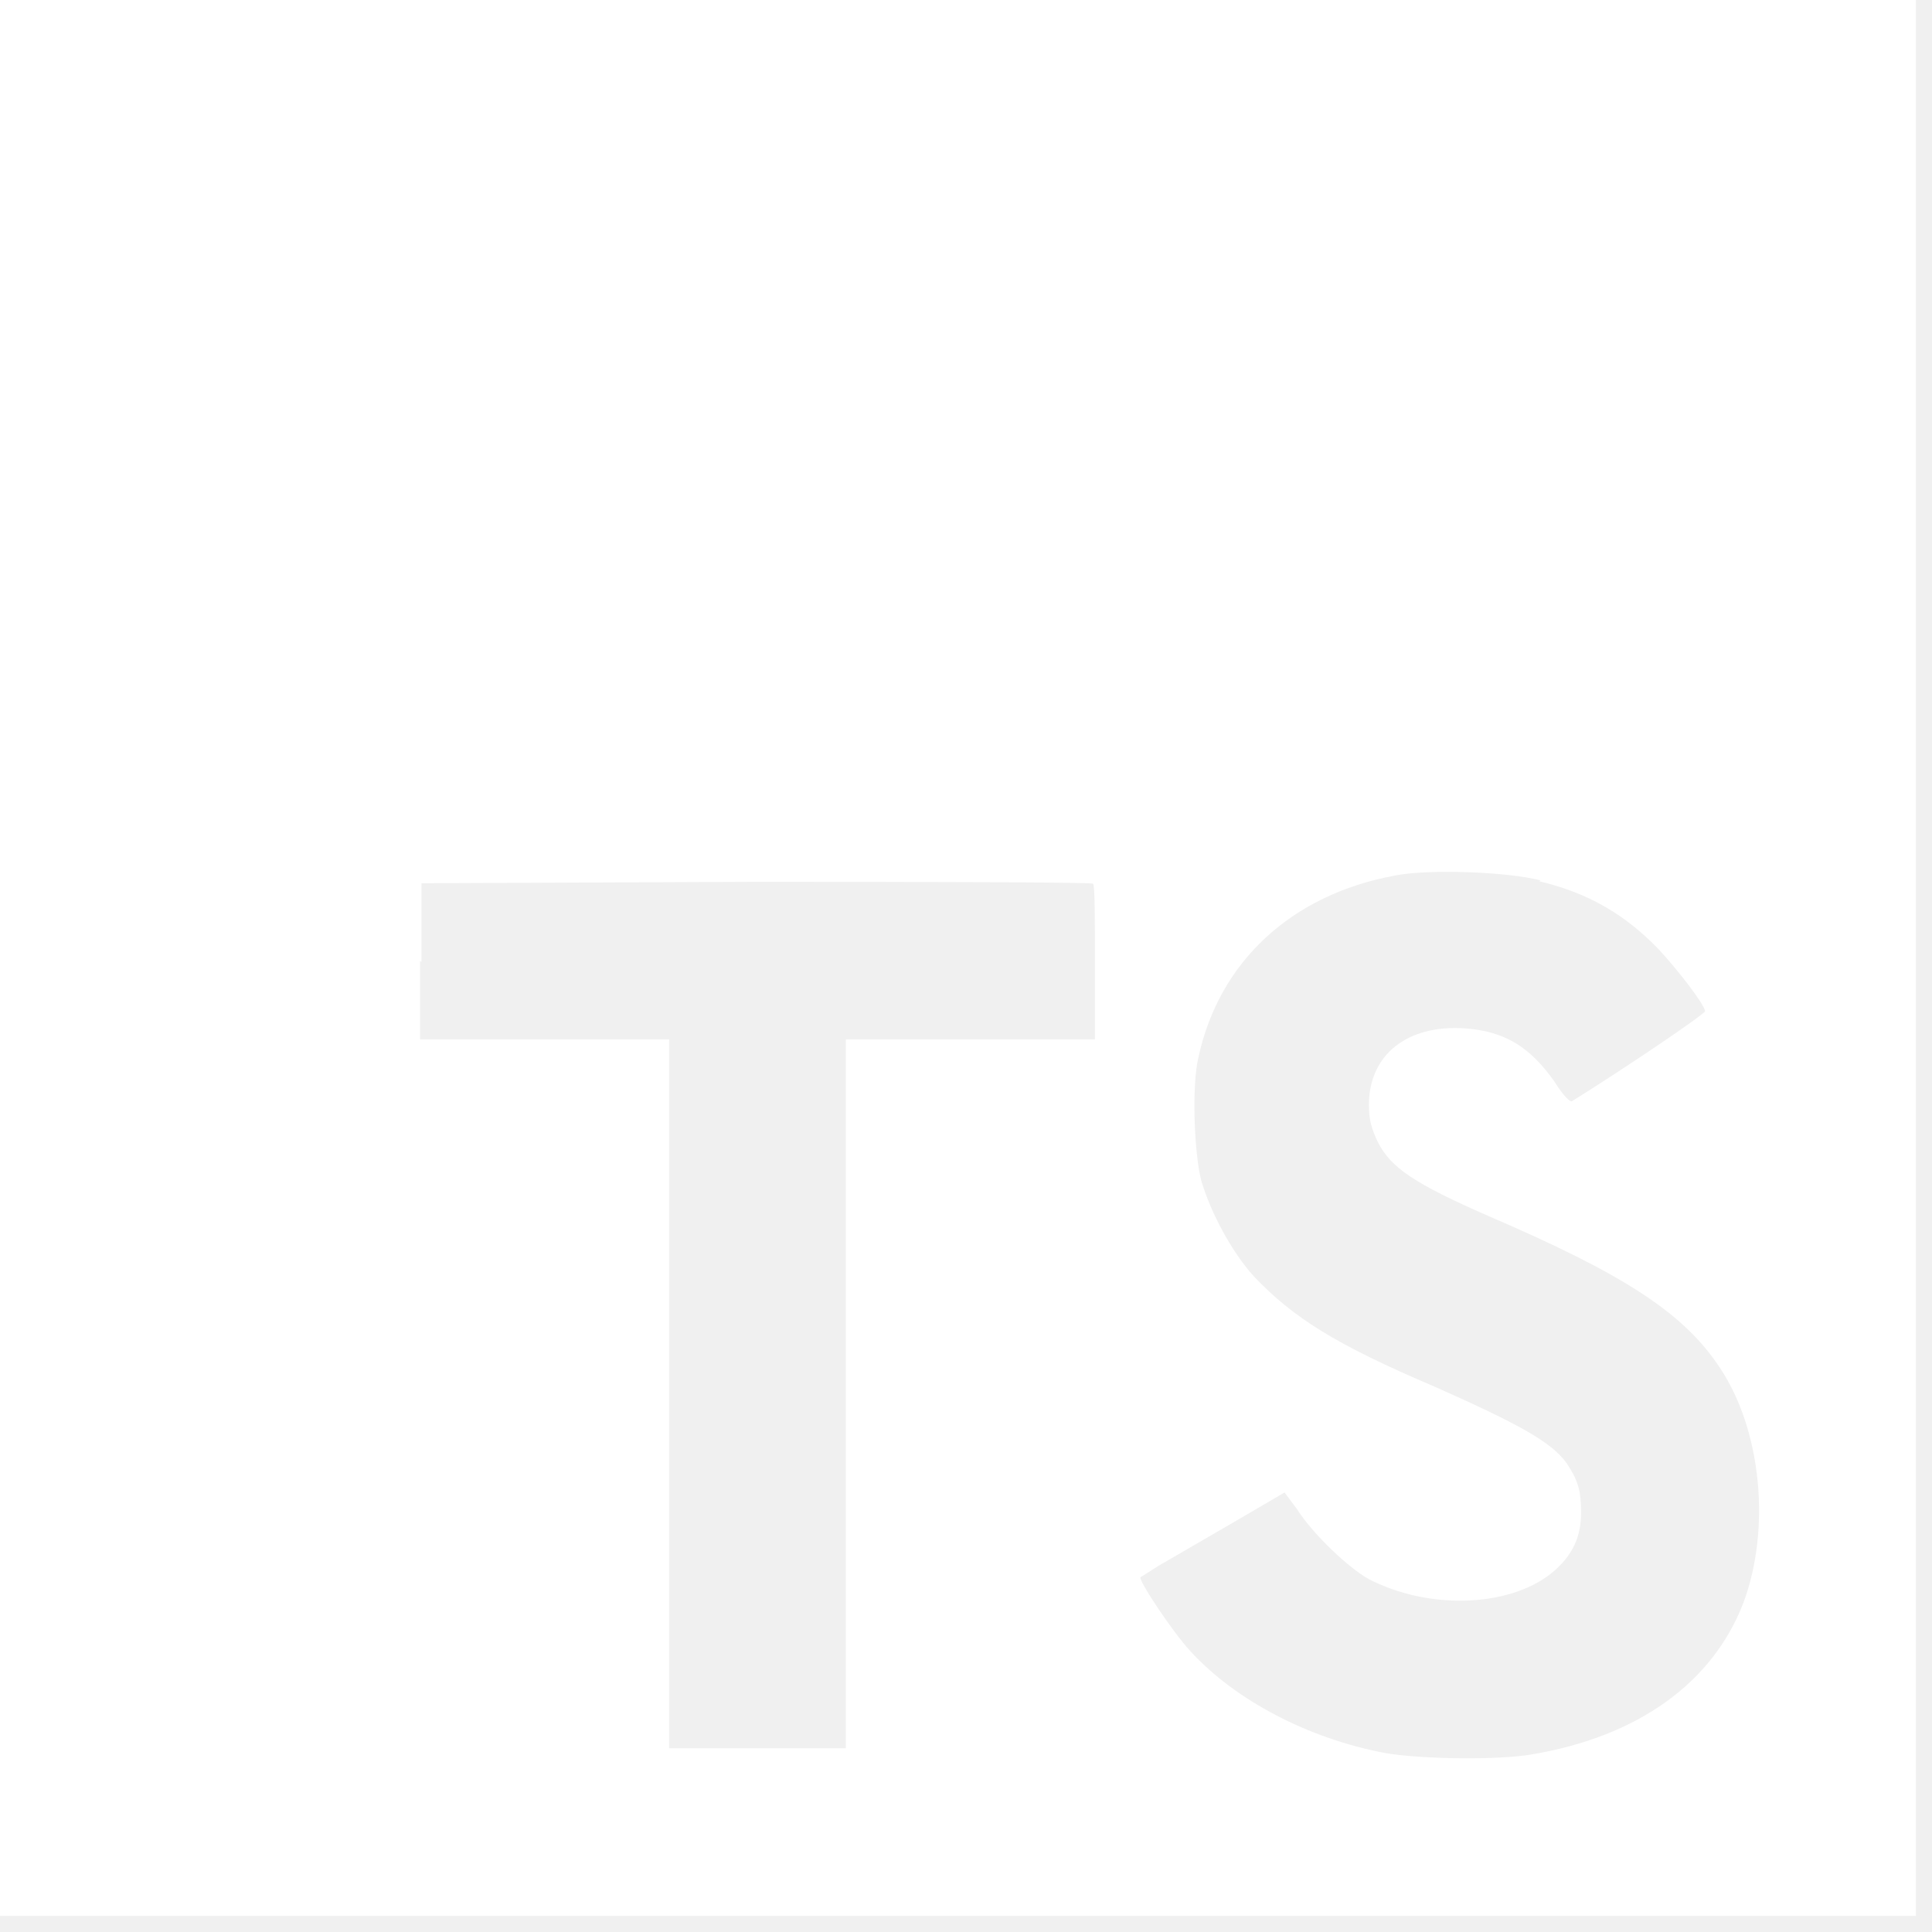
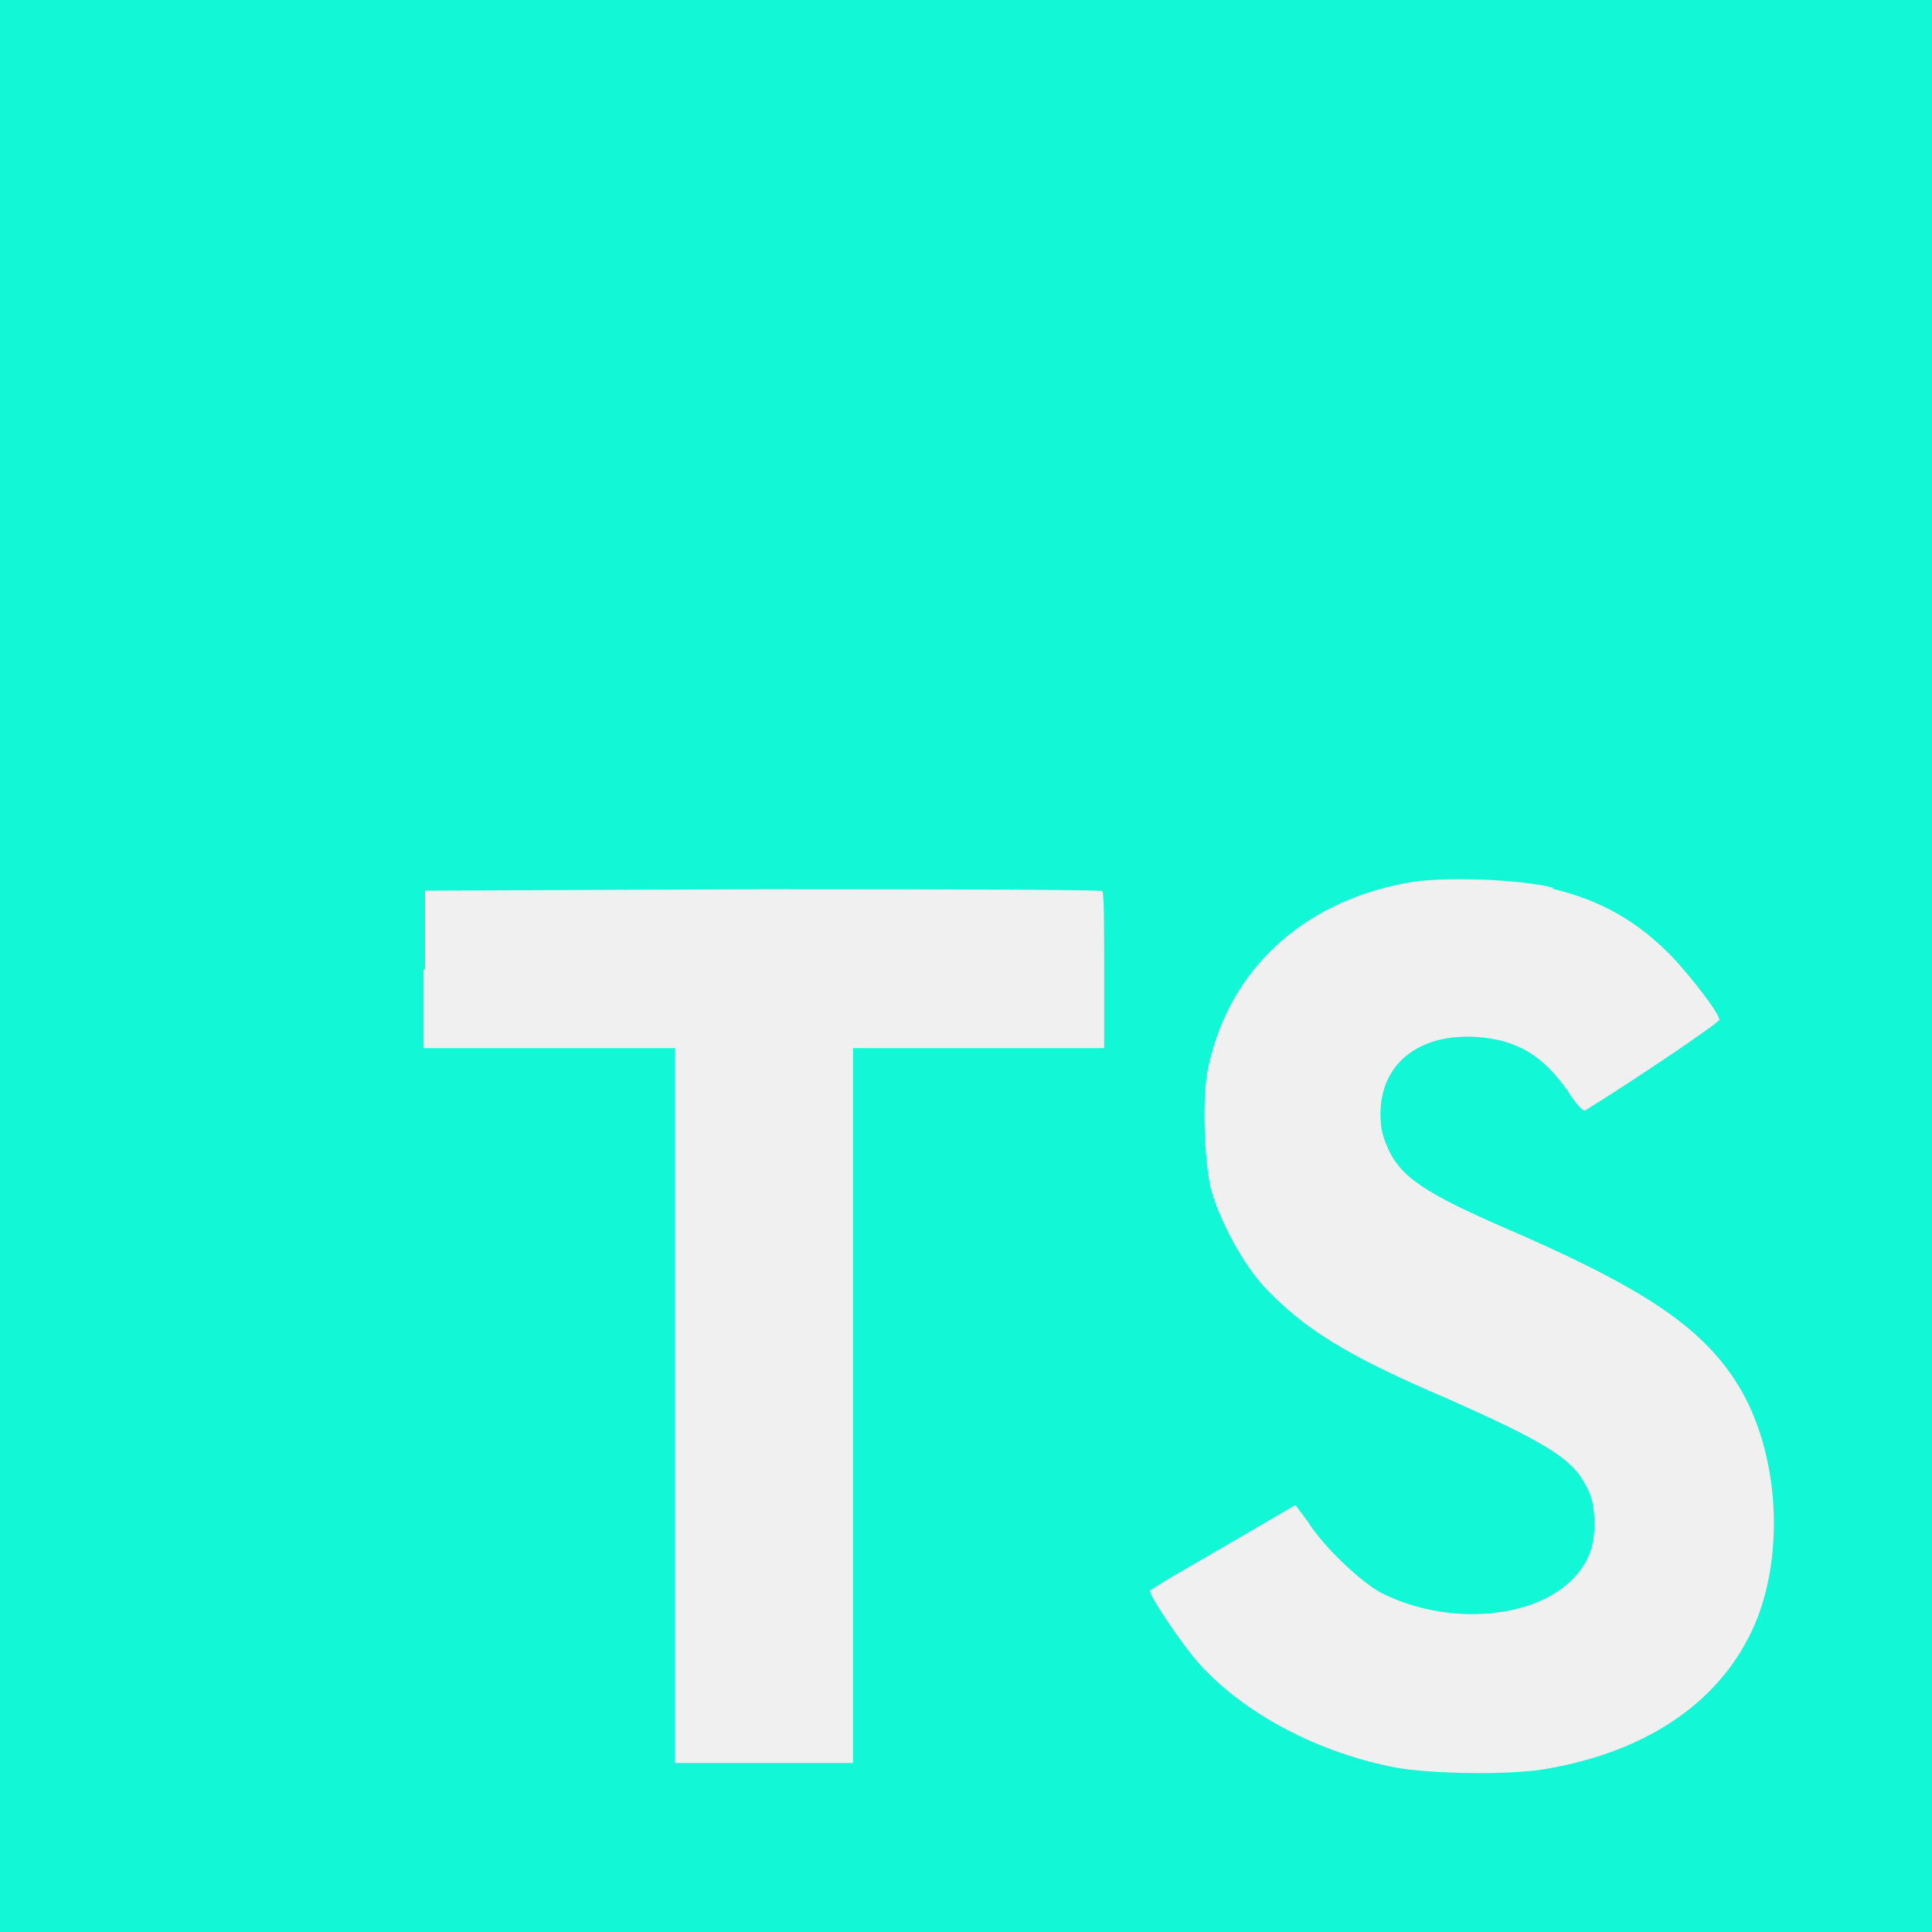
- <svg xmlns="http://www.w3.org/2000/svg" width="74" height="74" viewBox="0 0 74 74" fill="none">
-   <path fill-rule="evenodd" clip-rule="evenodd" d="M0 0V36.691V73.383H73.383V0H0ZM16.089 39.81V36.82L16.144 36.838V33.83L28.986 33.775C36.049 33.775 41.865 33.793 41.865 33.848C41.938 33.885 41.938 35.224 41.938 36.875V39.81H32.399V66.962H25.629V39.81H16.089ZM63.55 36.38C62.266 35.04 60.834 34.197 58.963 33.756L59 33.719C57.734 33.389 54.707 33.279 53.423 33.536C49.46 34.27 46.69 36.838 45.901 40.508C45.644 41.553 45.736 44.158 46.011 45.222C46.378 46.452 47.167 47.938 48.029 48.892C49.533 50.469 51.148 51.497 54.946 53.111C58.248 54.579 59.422 55.239 60.009 56.046C60.431 56.688 60.559 57.074 60.559 57.918C60.559 58.835 60.266 59.495 59.587 60.119C58.009 61.55 54.817 61.715 52.432 60.486C51.643 60.046 50.286 58.761 49.68 57.807L49.203 57.165L47.13 58.376L44.378 59.972L43.681 60.413C43.608 60.541 44.91 62.504 45.589 63.238C47.314 65.127 50.121 66.595 53.056 67.145C54.432 67.384 57.367 67.421 58.651 67.201C62.742 66.522 65.604 64.449 66.778 61.385C67.824 58.578 67.476 54.836 65.916 52.451C64.54 50.322 62.266 48.836 57.019 46.58C54.175 45.332 53.258 44.727 52.762 43.718C52.542 43.241 52.432 42.911 52.432 42.324C52.432 40.397 53.9 39.242 56.101 39.388C57.624 39.498 58.596 40.086 59.55 41.443C59.844 41.92 60.137 42.232 60.211 42.177C62.137 40.984 65.311 38.838 65.311 38.728C65.237 38.398 64.228 37.114 63.55 36.38Z" fill="white" />
+ <svg xmlns="http://www.w3.org/2000/svg" width="86" height="86" viewBox="0 0 86 86" fill="none">
+   <path fill-rule="evenodd" clip-rule="evenodd" d="M0 0V43V86H86V0H0ZM18.855 46.655V43.151L18.92 43.172V39.646L33.97 39.581C42.248 39.581 49.063 39.603 49.063 39.667C49.149 39.711 49.149 41.28 49.149 43.215V46.655H37.969V78.475H30.035V46.655H18.855ZM74.476 42.635C72.971 41.065 71.294 40.076 69.101 39.56L69.144 39.517C67.66 39.13 64.113 39.001 62.608 39.302C57.964 40.162 54.718 43.172 53.793 47.472C53.492 48.697 53.599 51.751 53.922 52.998C54.352 54.438 55.276 56.179 56.287 57.297C58.05 59.147 59.942 60.35 64.392 62.242C68.263 63.962 69.638 64.737 70.326 65.683C70.821 66.435 70.972 66.886 70.972 67.876C70.972 68.951 70.627 69.725 69.832 70.456C67.983 72.132 64.242 72.326 61.447 70.885C60.523 70.37 58.931 68.865 58.222 67.746L57.663 66.994L55.233 68.413L52.008 70.284L51.191 70.799C51.105 70.95 52.632 73.251 53.428 74.111C55.449 76.325 58.738 78.045 62.178 78.69C63.791 78.969 67.231 79.013 68.736 78.754C73.53 77.959 76.884 75.529 78.26 71.939C79.486 68.65 79.077 64.263 77.249 61.468C75.637 58.974 72.971 57.233 66.822 54.589C63.489 53.127 62.414 52.417 61.834 51.234C61.576 50.675 61.447 50.288 61.447 49.6C61.447 47.343 63.167 45.989 65.747 46.16C67.531 46.289 68.671 46.977 69.789 48.569C70.133 49.127 70.477 49.493 70.563 49.428C72.82 48.031 76.54 45.516 76.54 45.386C76.454 44.999 75.272 43.495 74.476 42.635Z" fill="#12F7D6" />
</svg>
